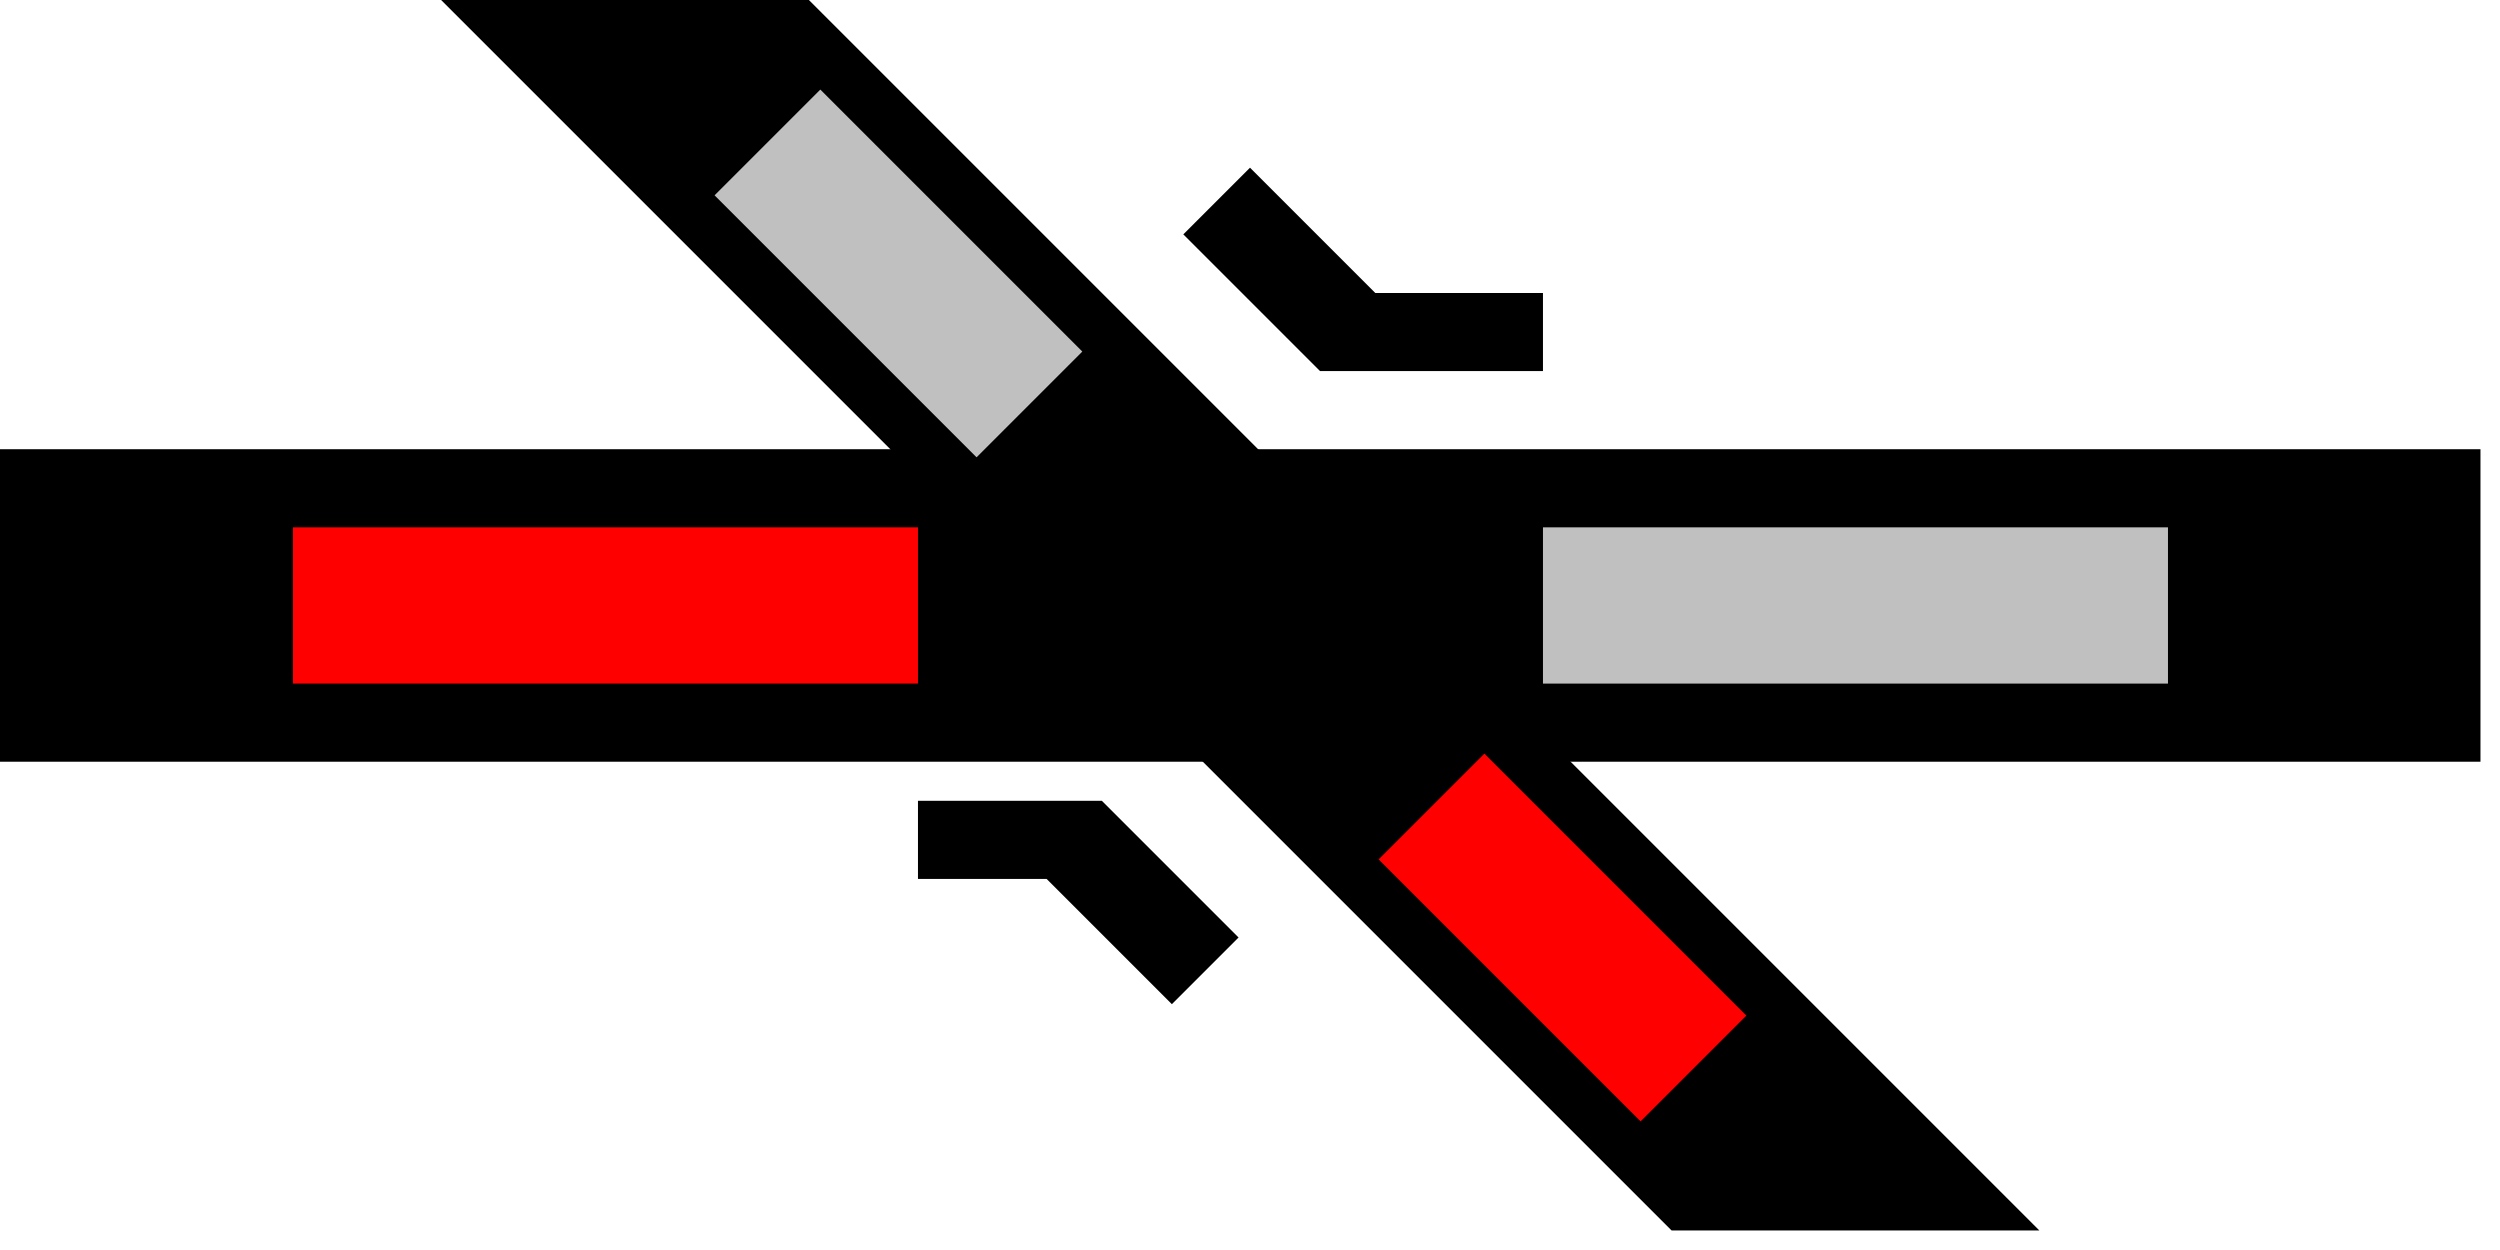
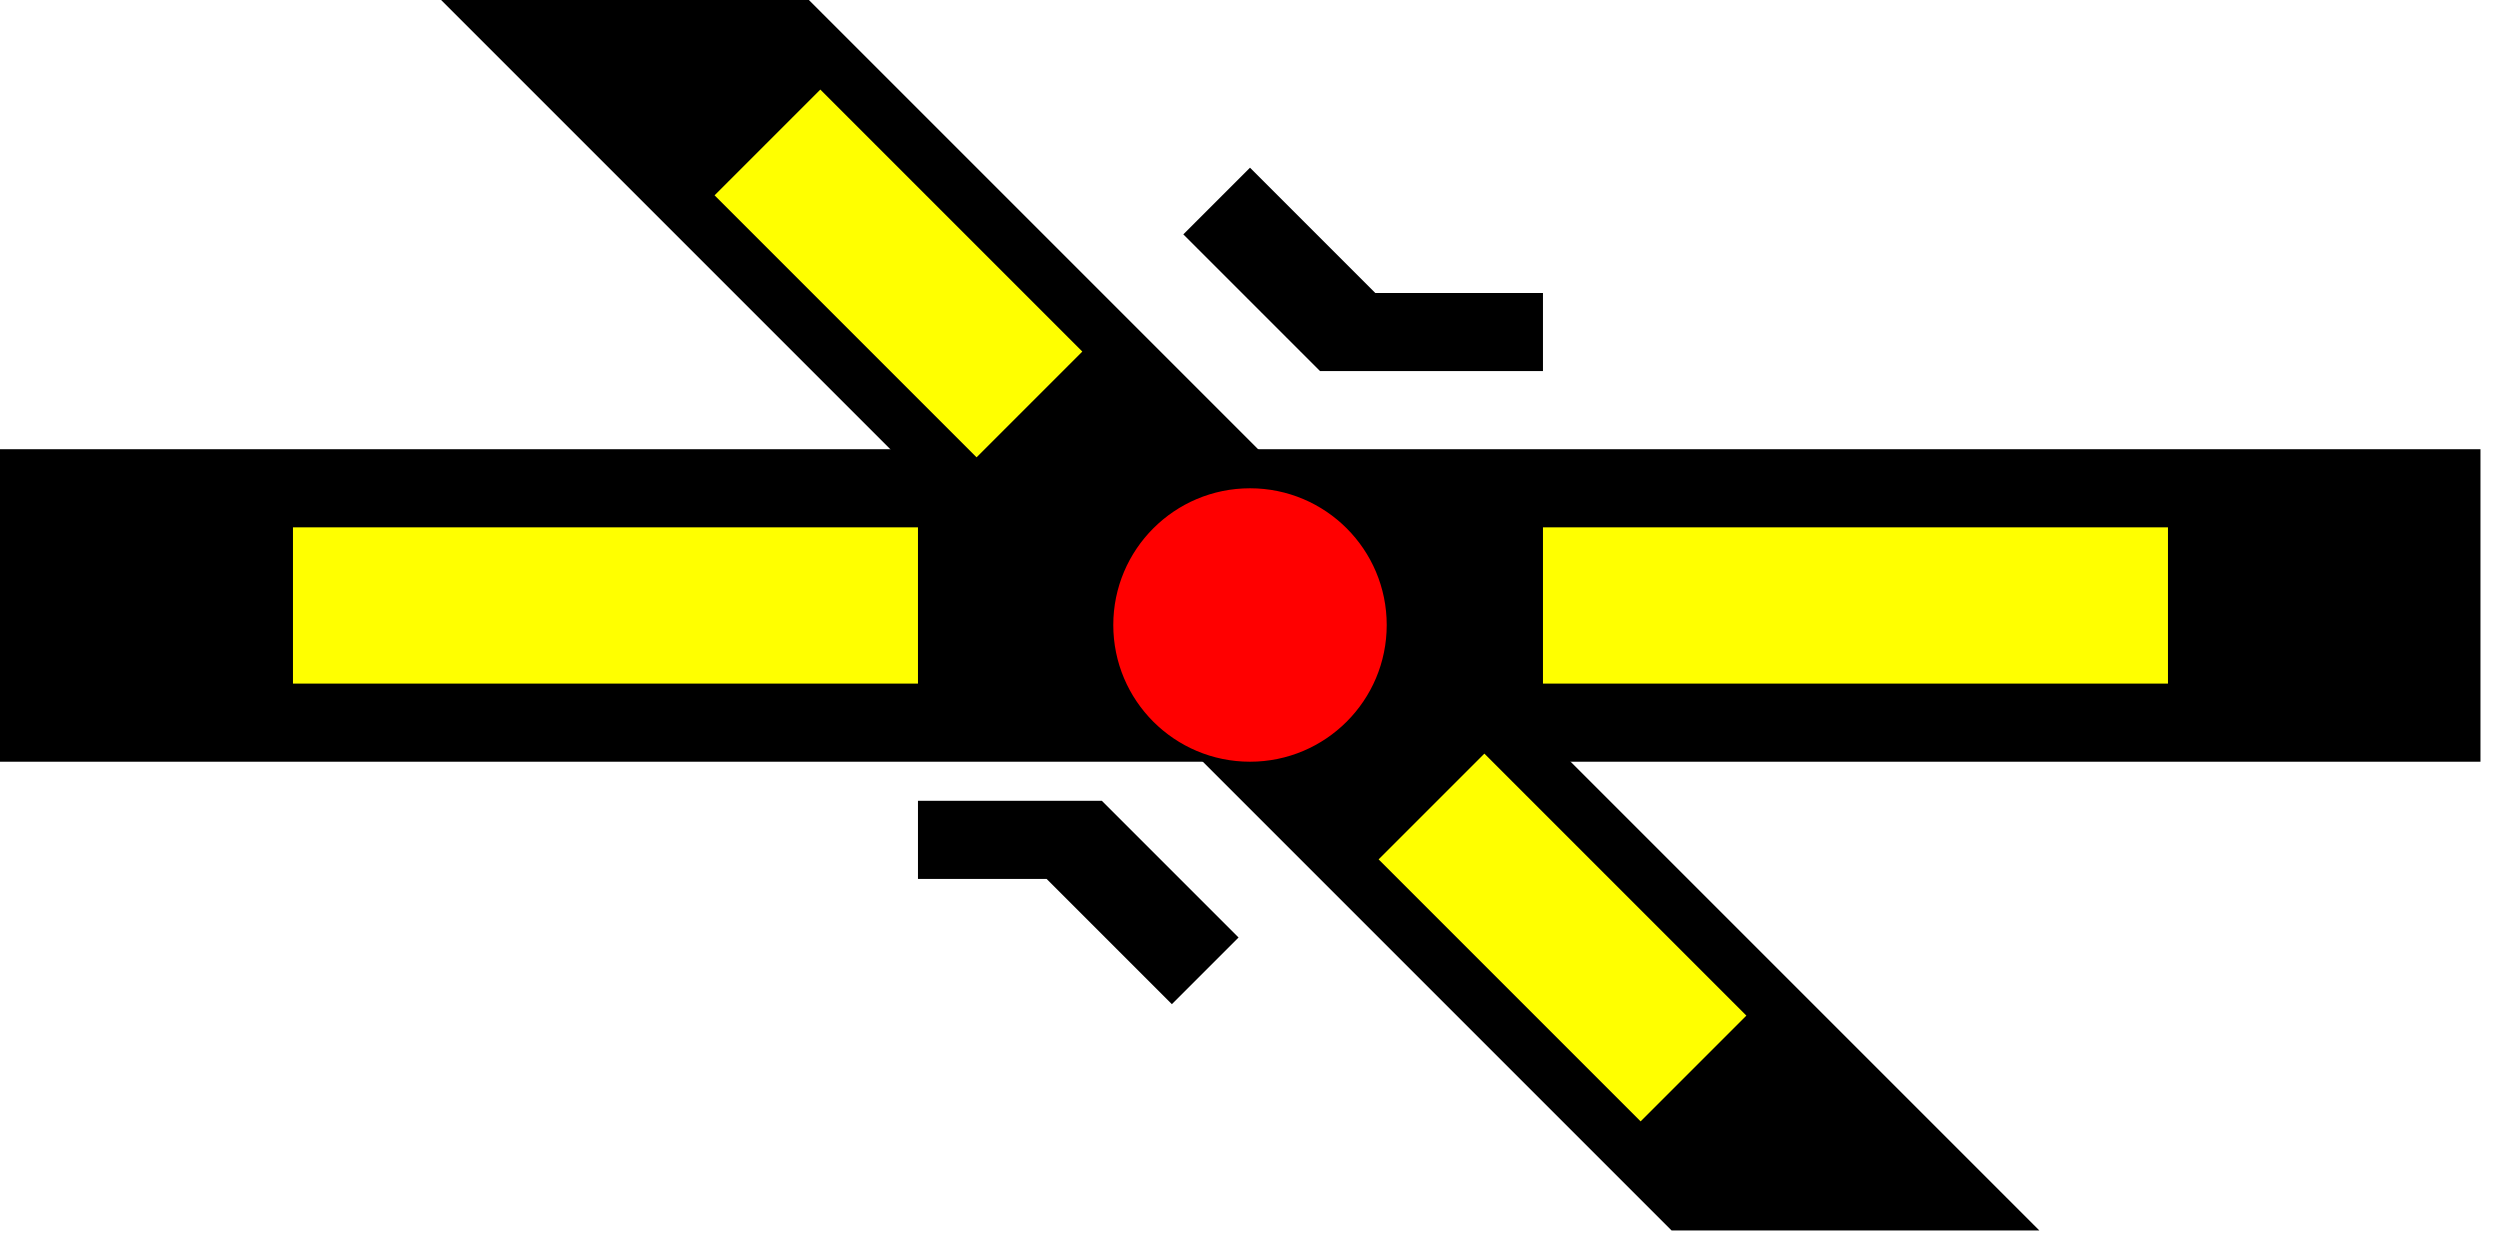
<svg width="64" height="32">
  <g>
    <path stroke="rgb(0,0,0)" fill="rgb(0,0,0)" d="M 0,12 L 63,12 L  63,19 L 0,19 z " />
-     <path stroke="rgb(255,0,0)" fill="rgb(255,0,0)" d="M 8,14 L 23,14 L 23,17 L 8,17 z " />
-     <path stroke="rgb(192,192,192)" fill="rgb(192,192,192)" d="M 40,14 L 55,14 L 55,17 L 40,17 z " />
+     <path stroke="rgb(255,255,0)" fill="rgb(255,255,0)" d="M 8,14 L 23,14 L 23,17 L 8,17 z " />
+     <path stroke="rgb(255,255,0)" fill="rgb(255,255,0)" d="M 40,14 L 55,14 L 55,17 L 40,17 z " />
    <path stroke="rgb(0,0,0)" fill="rgb(0,0,0)" d="M 12,0 L 43,31 L 51,31 L 20,0 z " />
-     <path stroke="rgb(192,192,192)" fill="rgb(192,192,192)" d="M 21,3 L 27,9 L 25,11 L 19,5 z " />
-     <path stroke="rgb(255,0,0)" fill="rgb(255,0,0)" d="M 38,20 L 44,26 L 42,28 L 36,22 z " />
+     <path stroke="rgb(255,255,0)" fill="rgb(255,255,0)" d="M 21,3 L 27,9 L 25,11 L 19,5 z " />
+     <path stroke="rgb(255,255,0)" fill="rgb(255,255,0)" d="M 38,20 L 44,26 L 42,28 L 36,22 z " />
    <path stroke="rgb(0,0,0)" fill="rgb(0,0,0)" d="M 31,6 L 32,5 L 35,8 L 39,8 L 39,9 L 34,9 L 31,6 z " />
    <path stroke="rgb(0,0,0)" fill="rgb(0,0,0)" d="M 24,21 L 28,21 L 31,24 L 30,25 L 27,22 L 24,22  z " />
+     <circle cx="32" cy="16" r="3" fill="red" stroke="red" />
  </g>
</svg>
